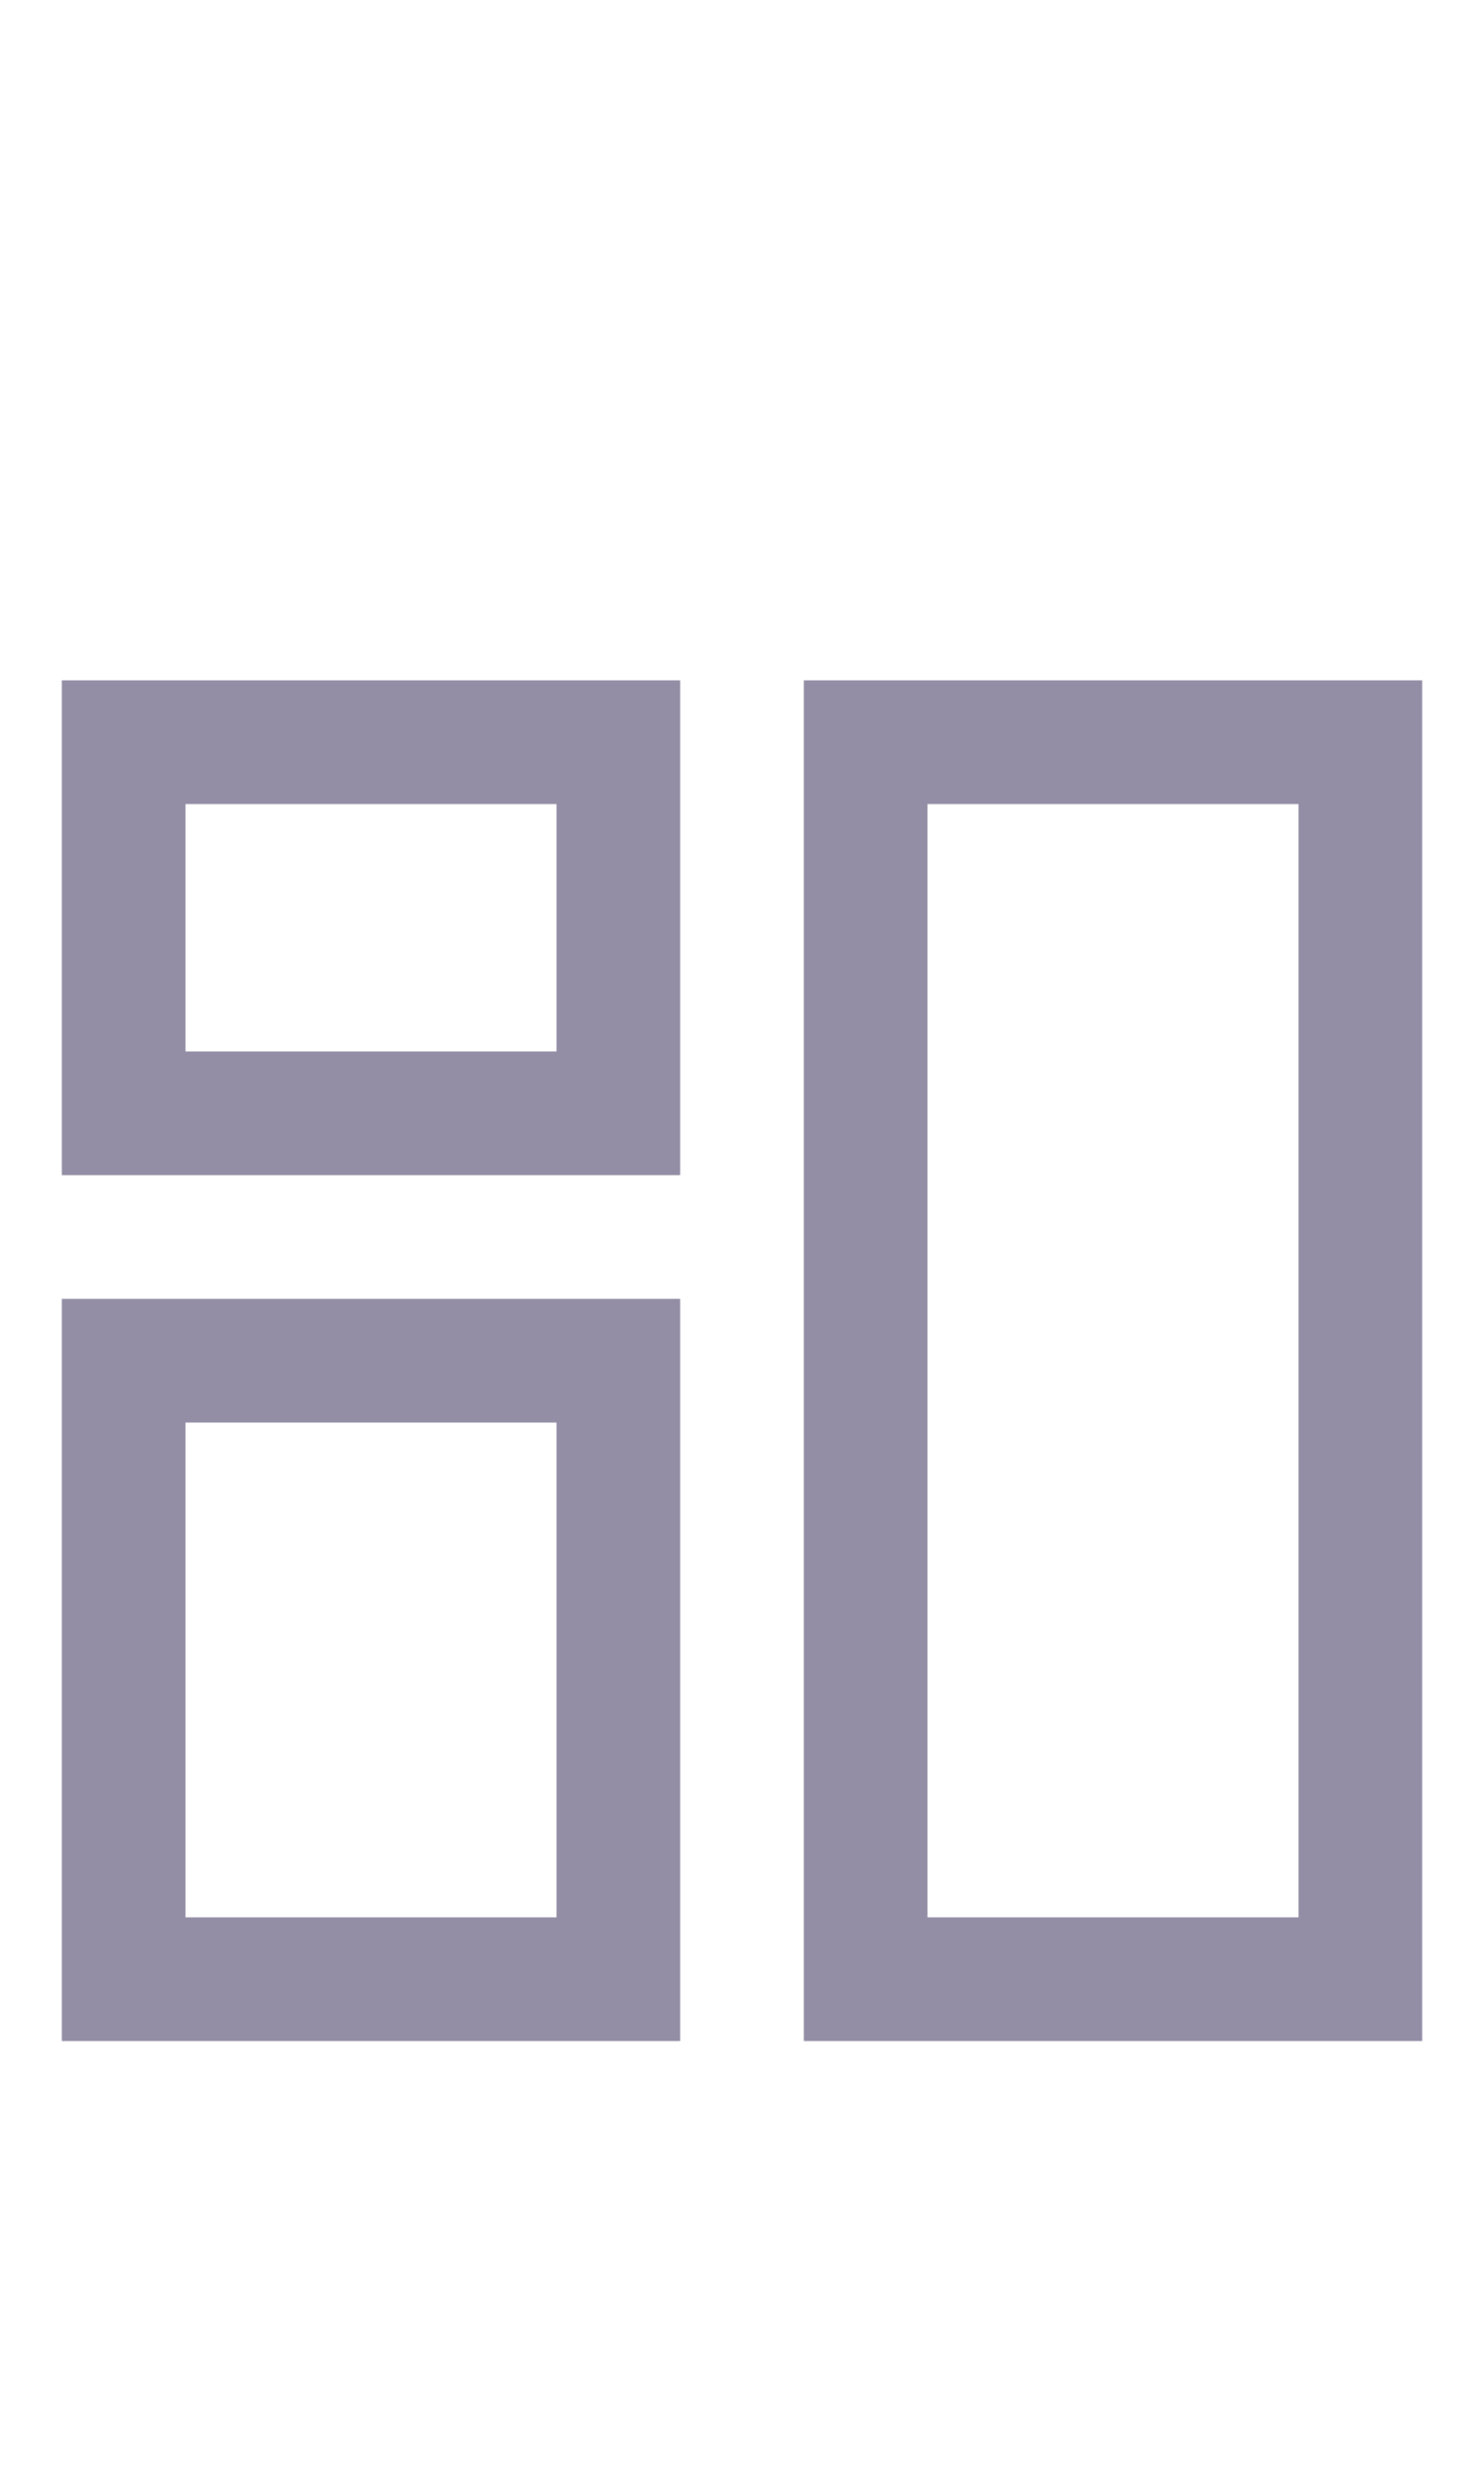
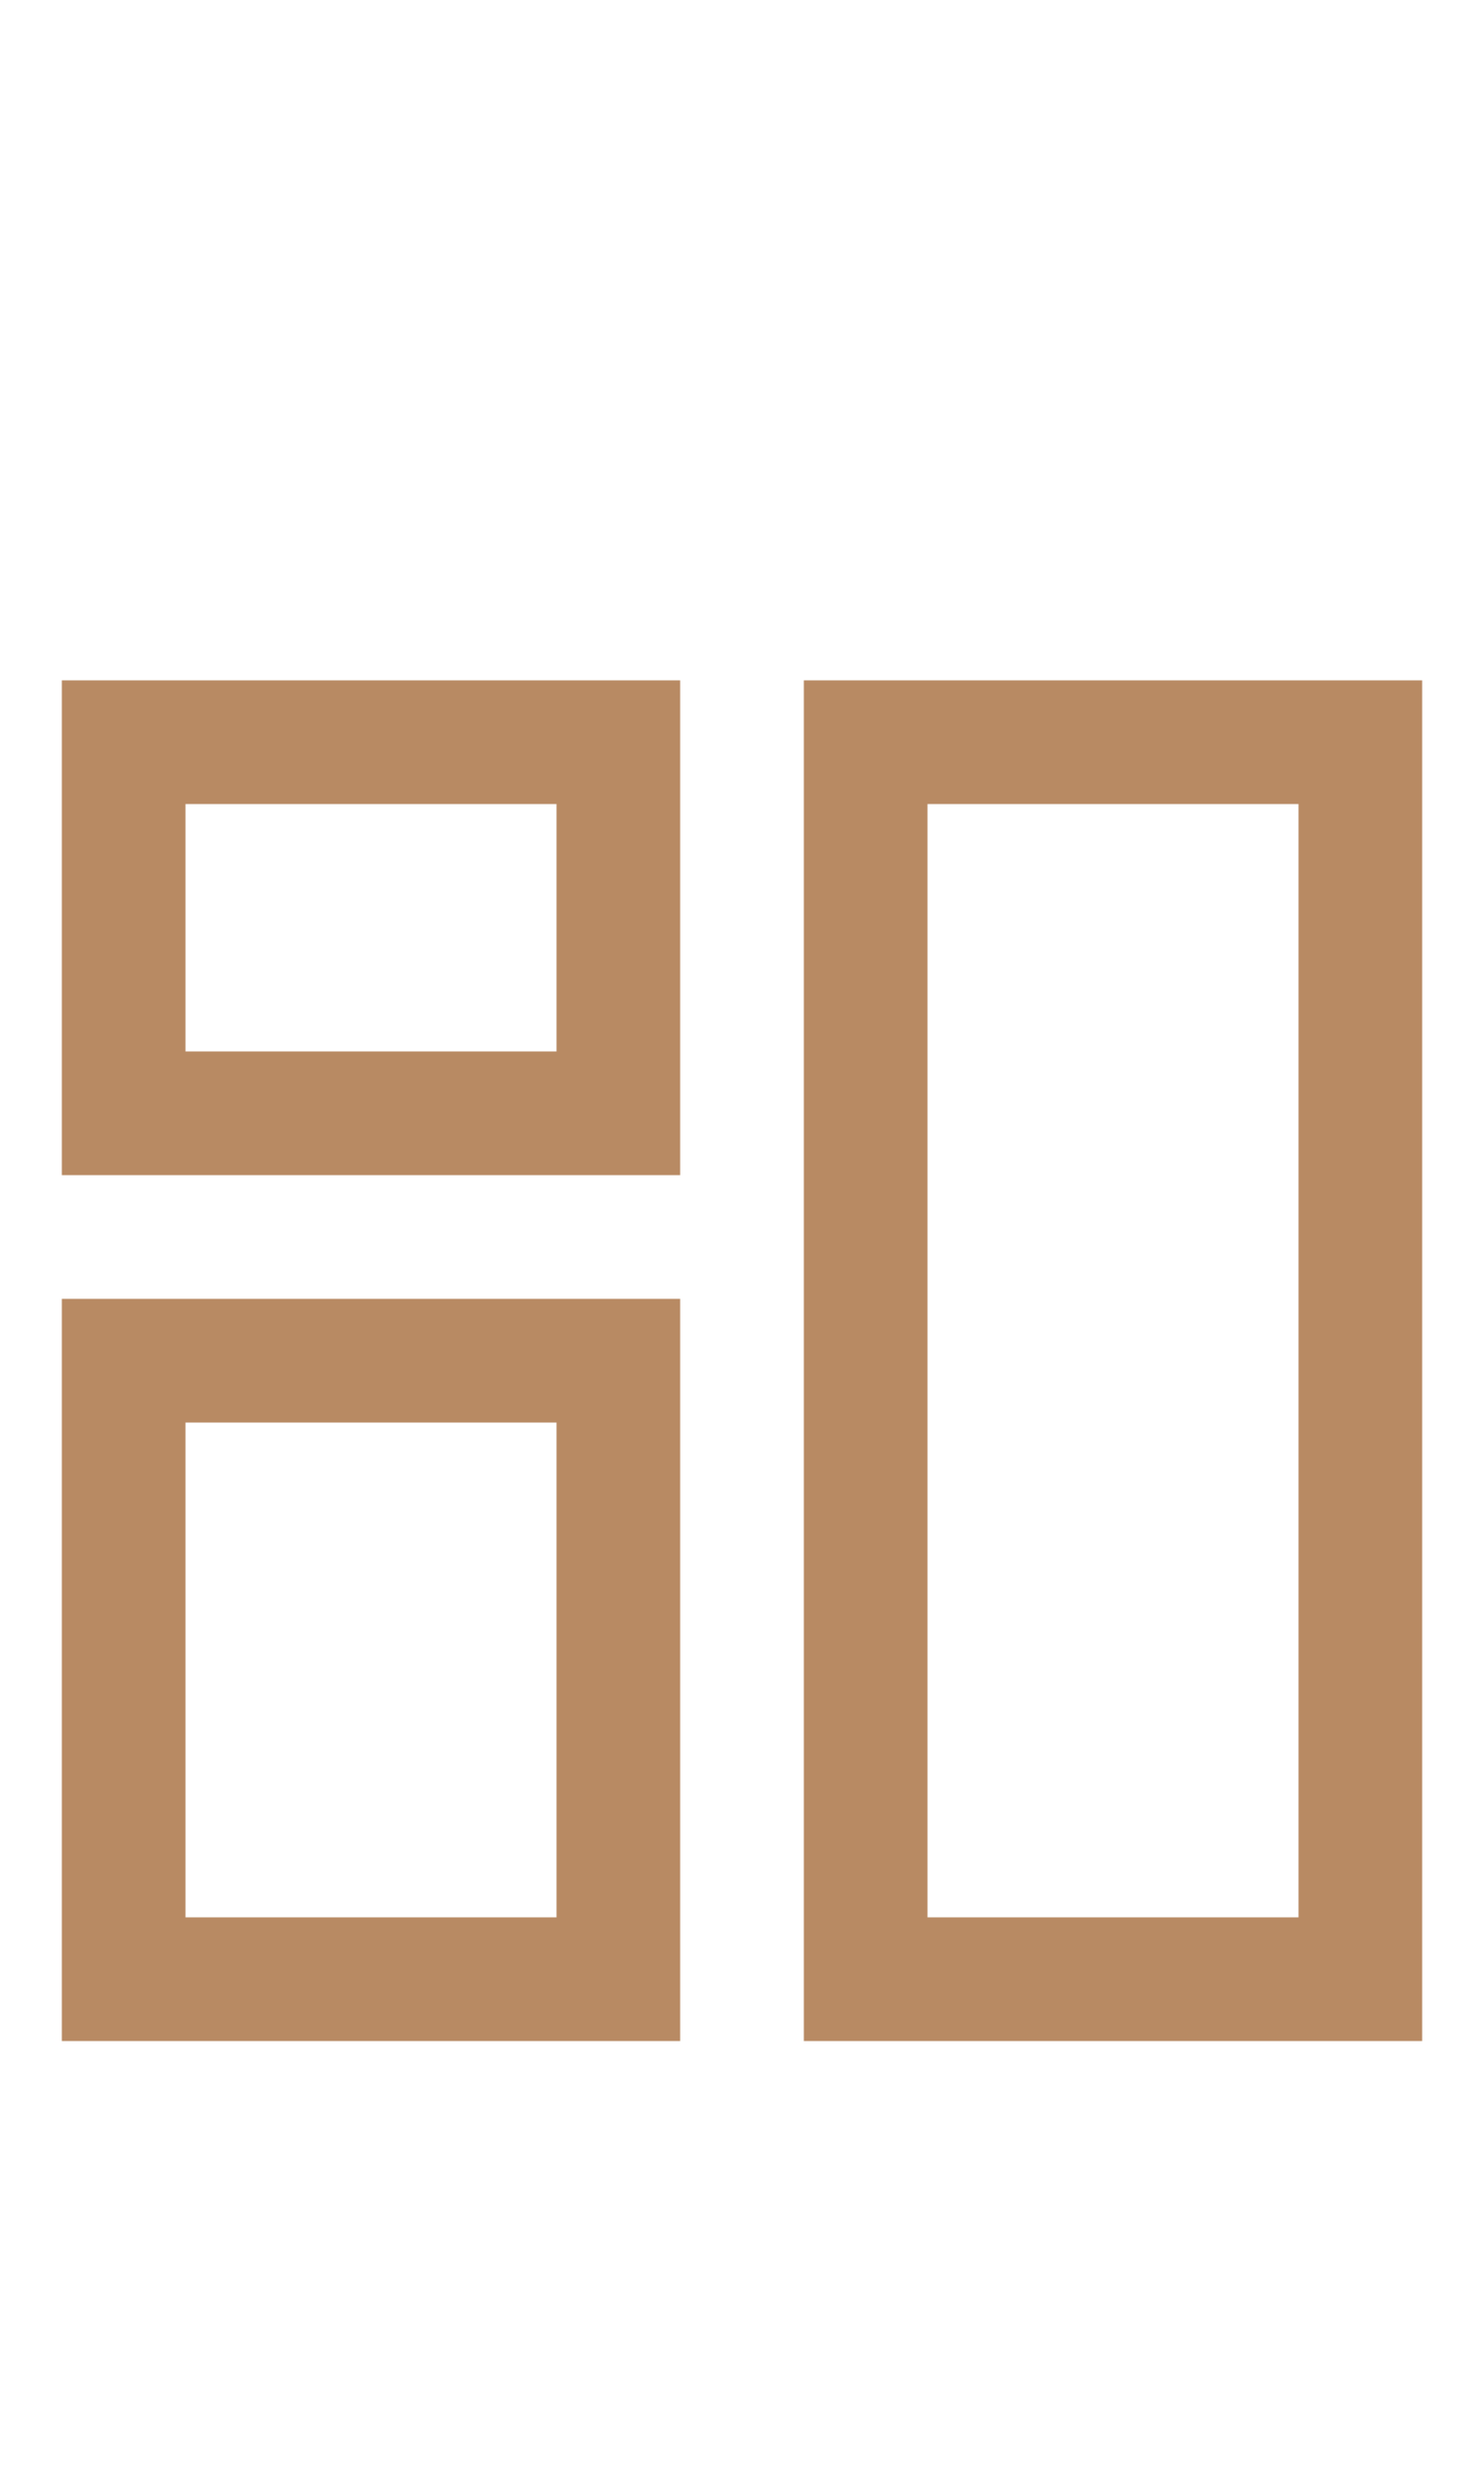
<svg xmlns="http://www.w3.org/2000/svg" width="24px" height="40px" viewBox="0 0 24 40" version="1.1">
  <g id="Dashboard" stroke="none" stroke-width="1" fill="none" fill-rule="evenodd">
-     <g id="Group" transform="translate(1, 11)" fill="#938DA5" fill-rule="nonzero">
+     <g id="Group" transform="translate(1, 11)" fill="#b88a63" fill-rule="nonzero">
      <g id="Group_8812">
        <path d="M10,8 L0,8 L0,0 L10,0 L10,8 Z M2,6 L8,6 L8,2 L2,2 L2,6 Z" id="Path_18866" />
      </g>
      <g id="Group_8813" transform="translate(12, 0)">
        <path d="M10,22 L0,22 L0,0 L10,0 L10,22 Z M2,20 L8,20 L8,2 L2,2 L2,20 Z" id="Path_18867" />
      </g>
      <g id="Group_8814" transform="translate(0, 10)">
        <path d="M10,12 L0,12 L0,0 L10,0 L10,12 Z M2,10 L8,10 L8,2 L2,2 L2,10 Z" id="Path_18868" />
      </g>
    </g>
  </g>
</svg>
